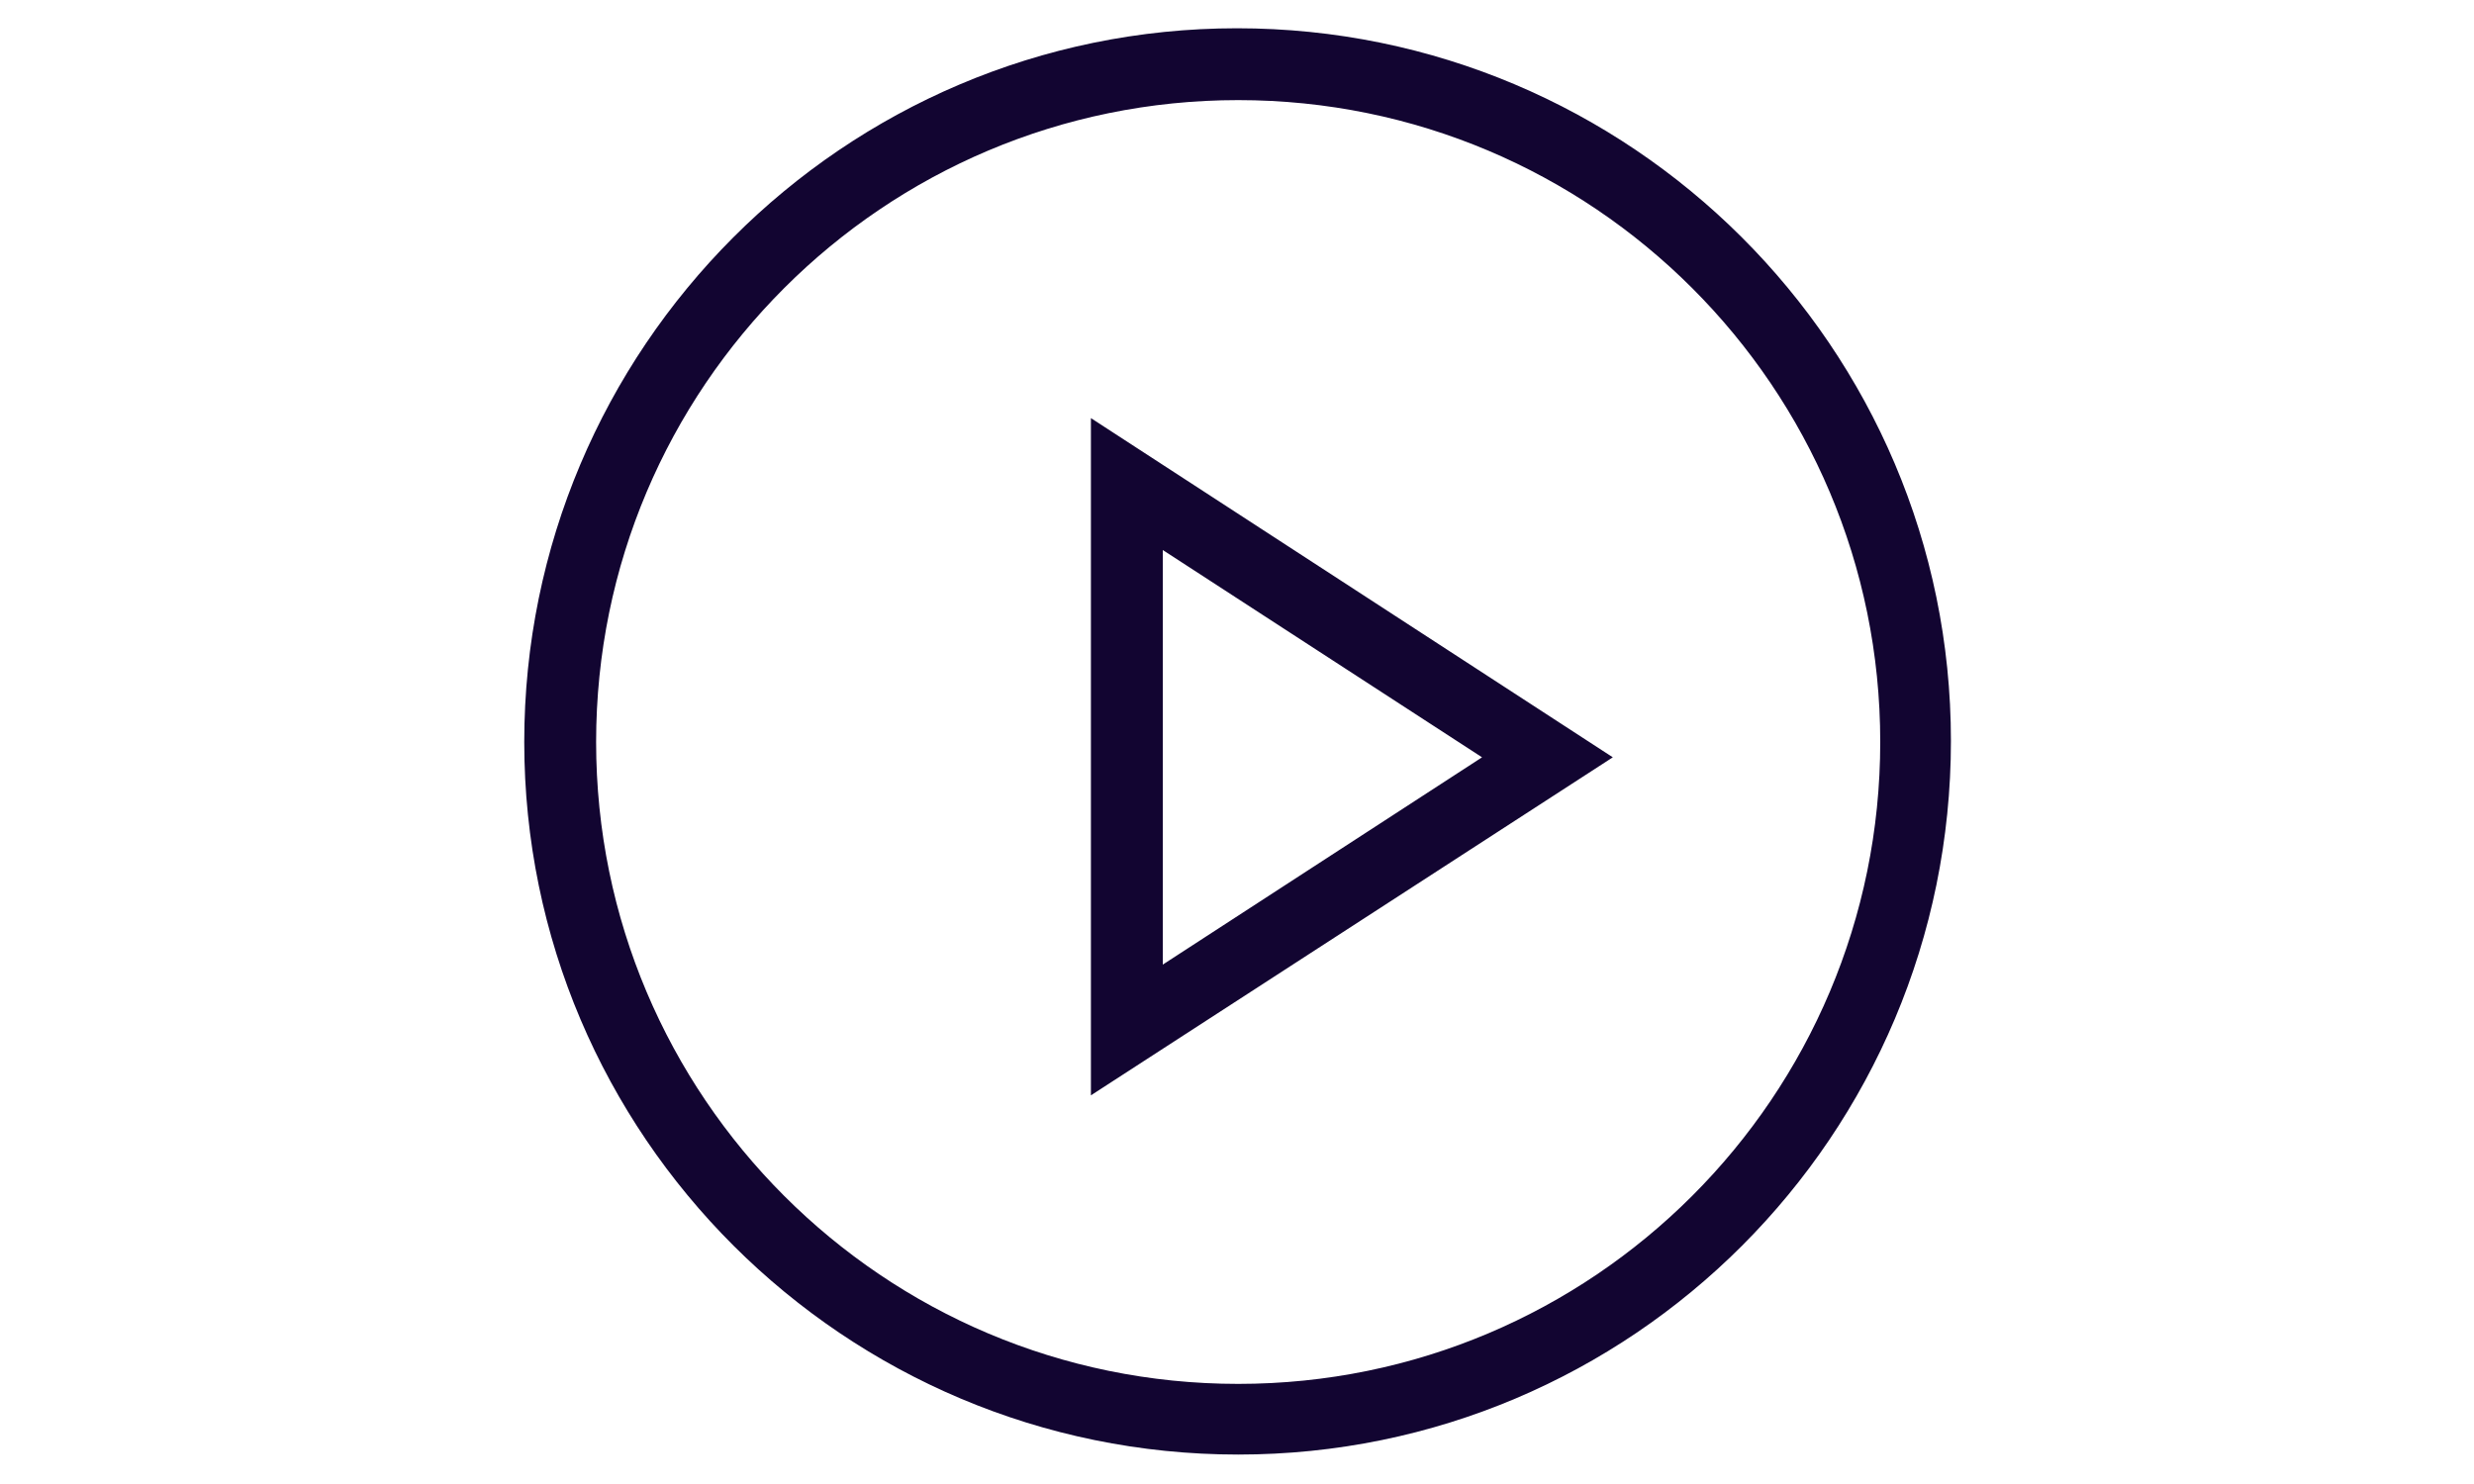
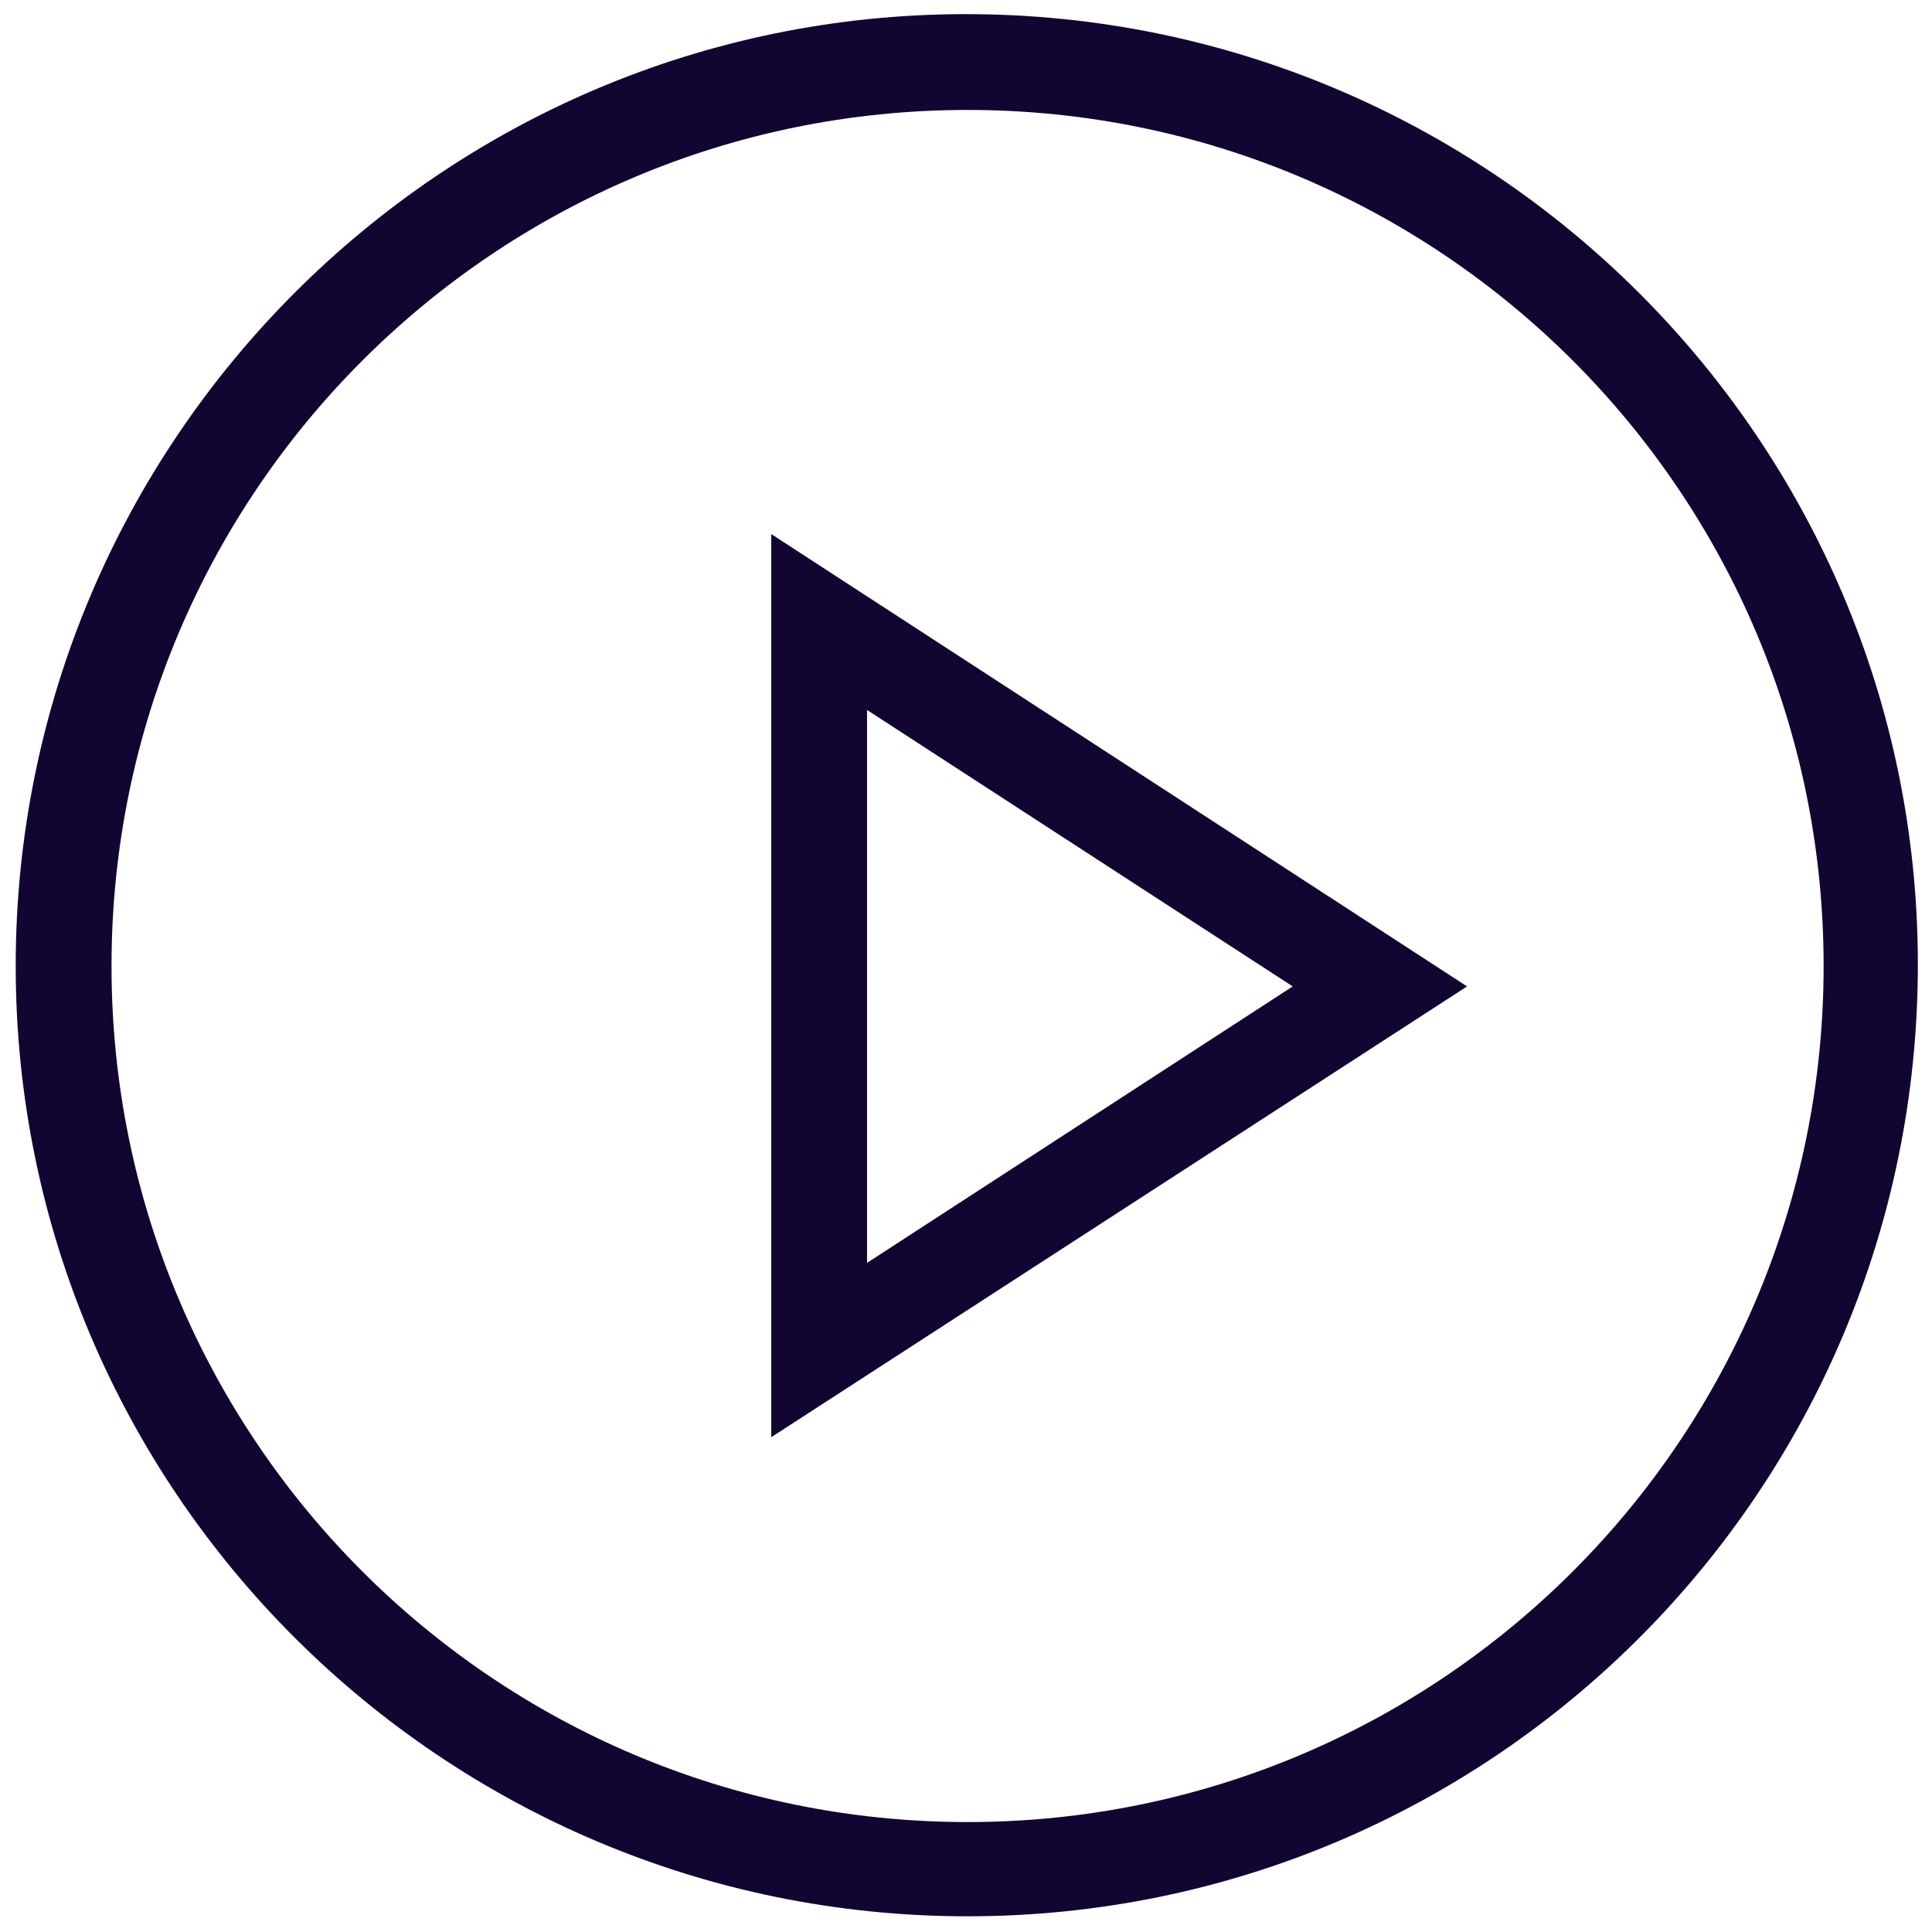
- <svg xmlns="http://www.w3.org/2000/svg" version="1.1" id="Layer_1" x="0px" y="0px" viewBox="0 0 210 126" style="enable-background:new 0 0 210 126;" xml:space="preserve">
+ <svg xmlns="http://www.w3.org/2000/svg" version="1.1" id="Layer_1" x="0px" y="0px" viewBox="43.5 1.5 123 123" style="enable-background:new 0 0 210 126;" xml:space="preserve">
  <style type="text/css">
	.st0{fill:#120531;}
</style>
  <path class="st0" d="M92.6,93l44.3-28.7L92.6,35.5V93z M98.7,46.7l27.1,17.6L98.7,81.9V46.7z M105,2.4C71.6,2.4,44.5,29.6,44.5,63  s27.2,60.5,60.6,60.5s60.5-27.1,60.5-60.6C165.6,29.5,138.4,2.4,105,2.4z M105.1,117.5C75,117.5,50.6,93.1,50.6,63S75,8.5,105.1,8.5  s54.5,24.4,54.5,54.5S135.2,117.5,105.1,117.5z" />
</svg>
